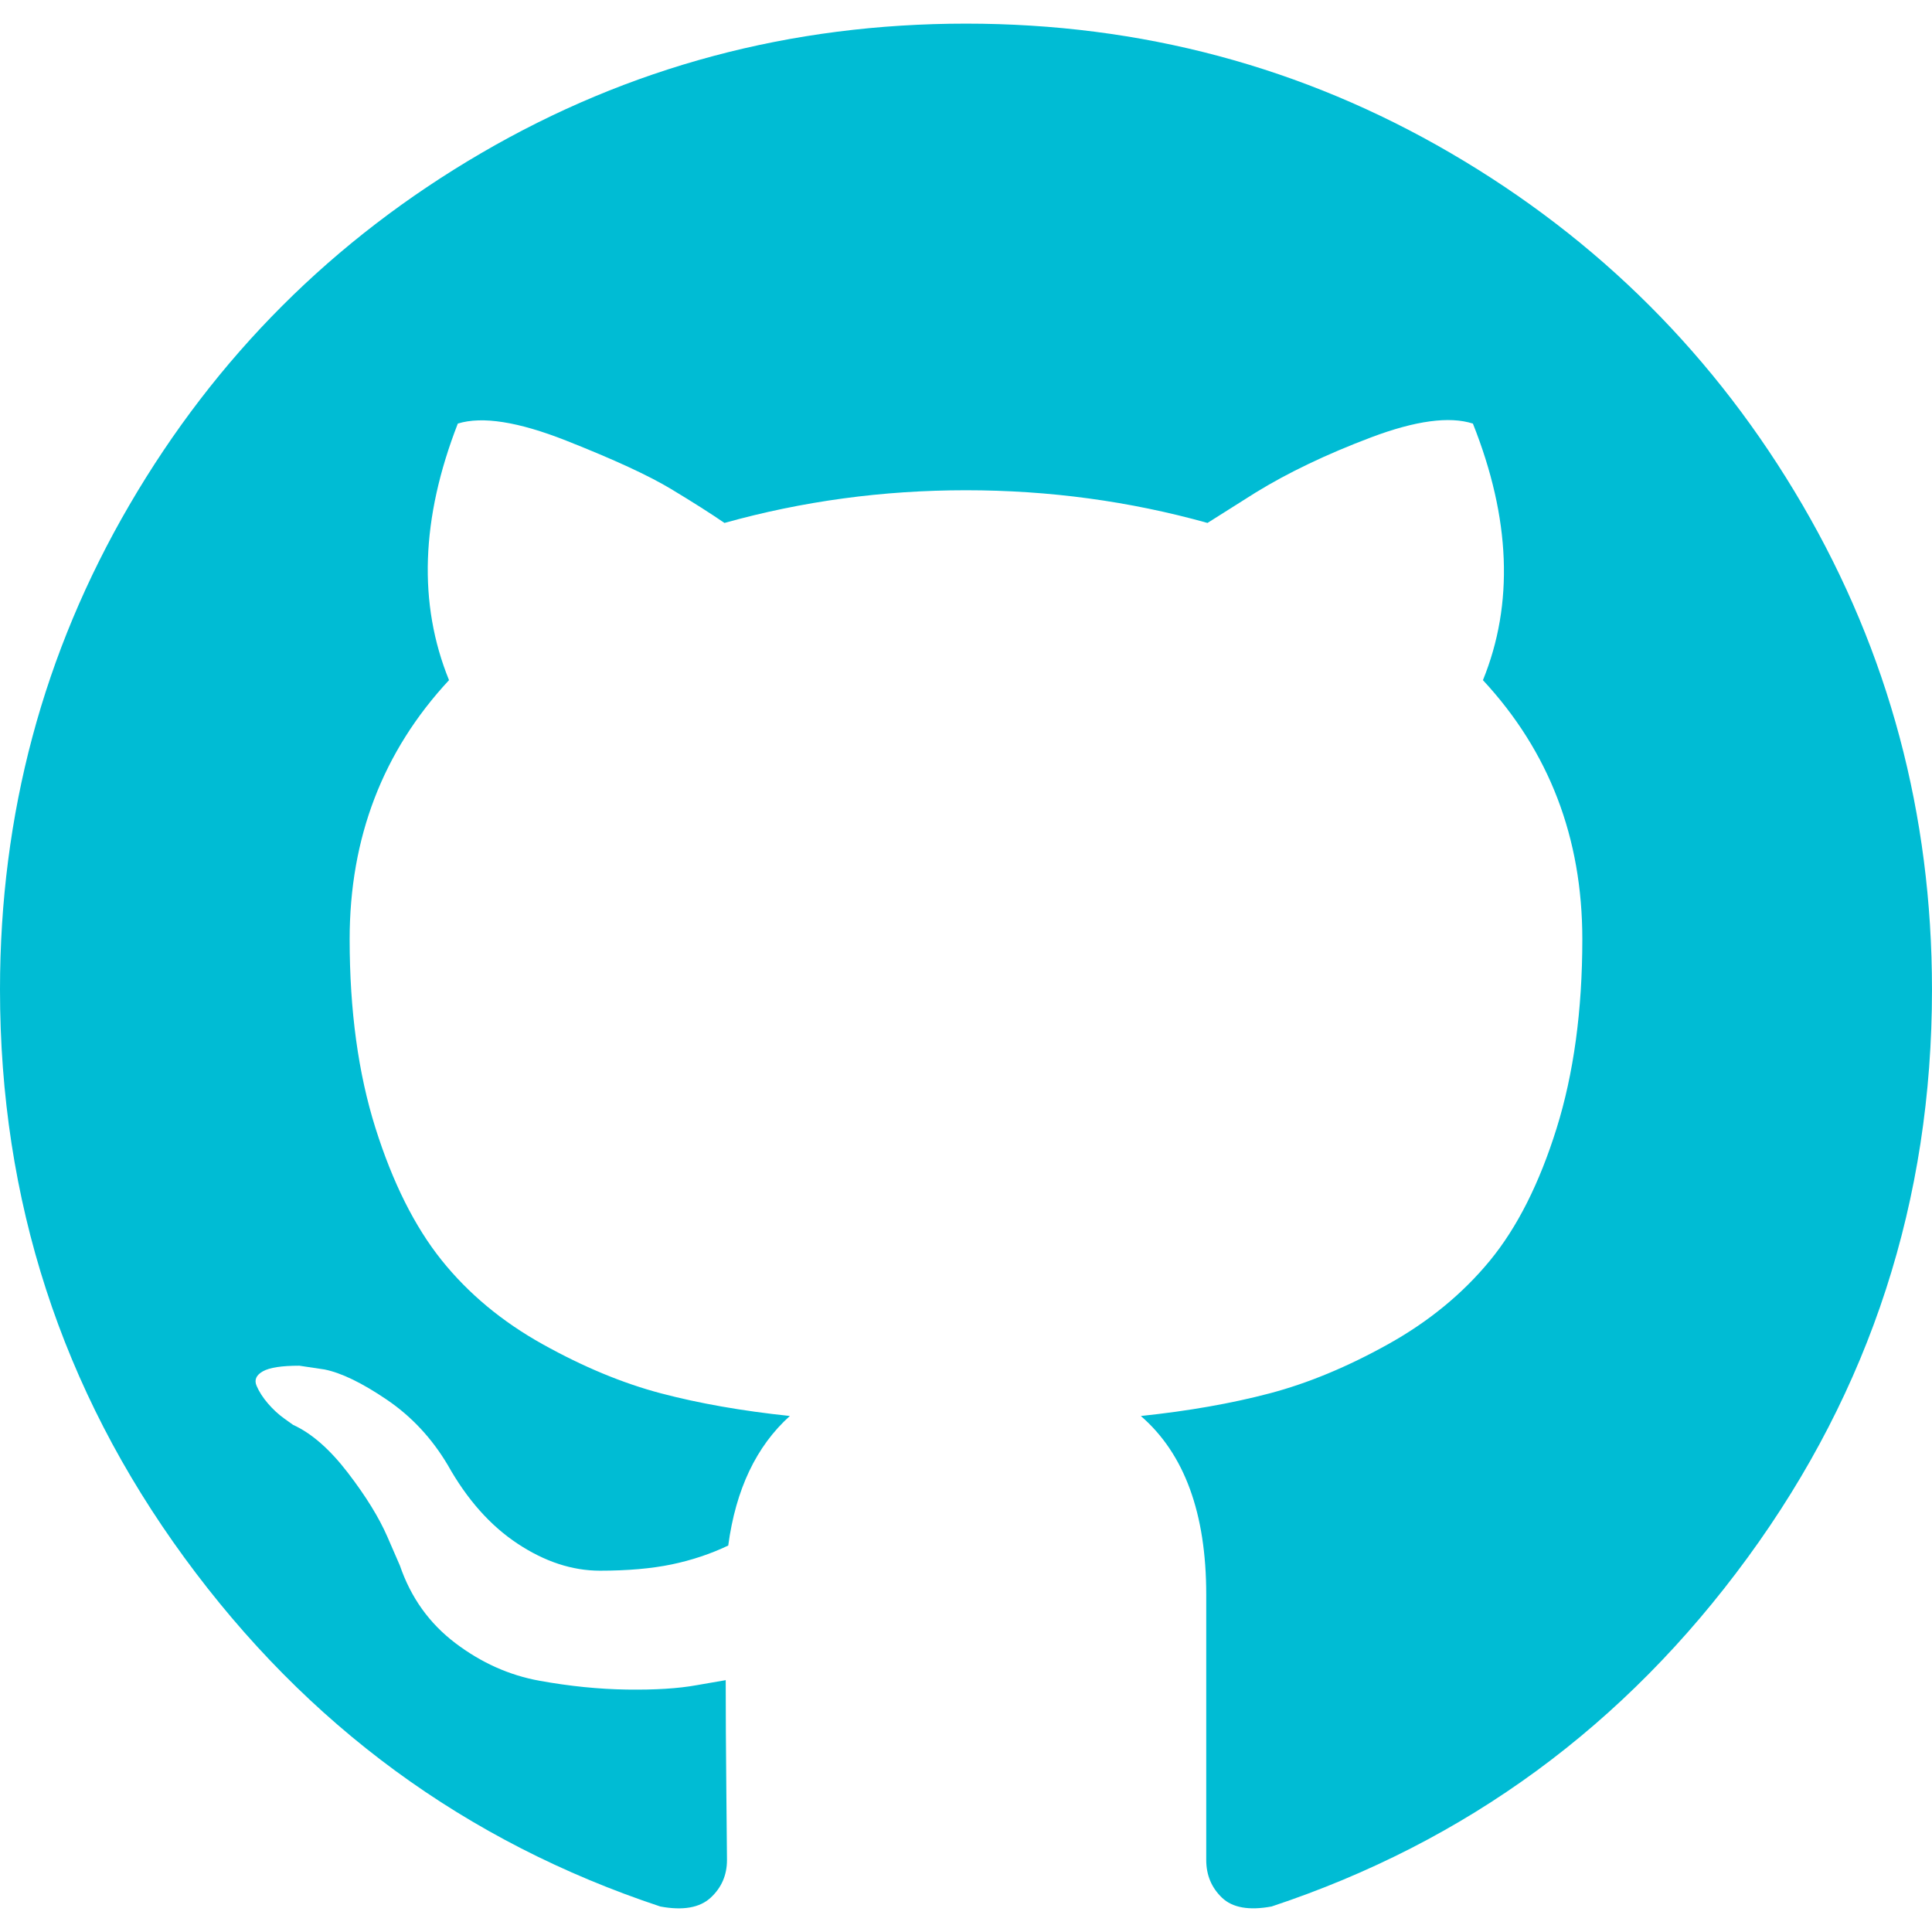
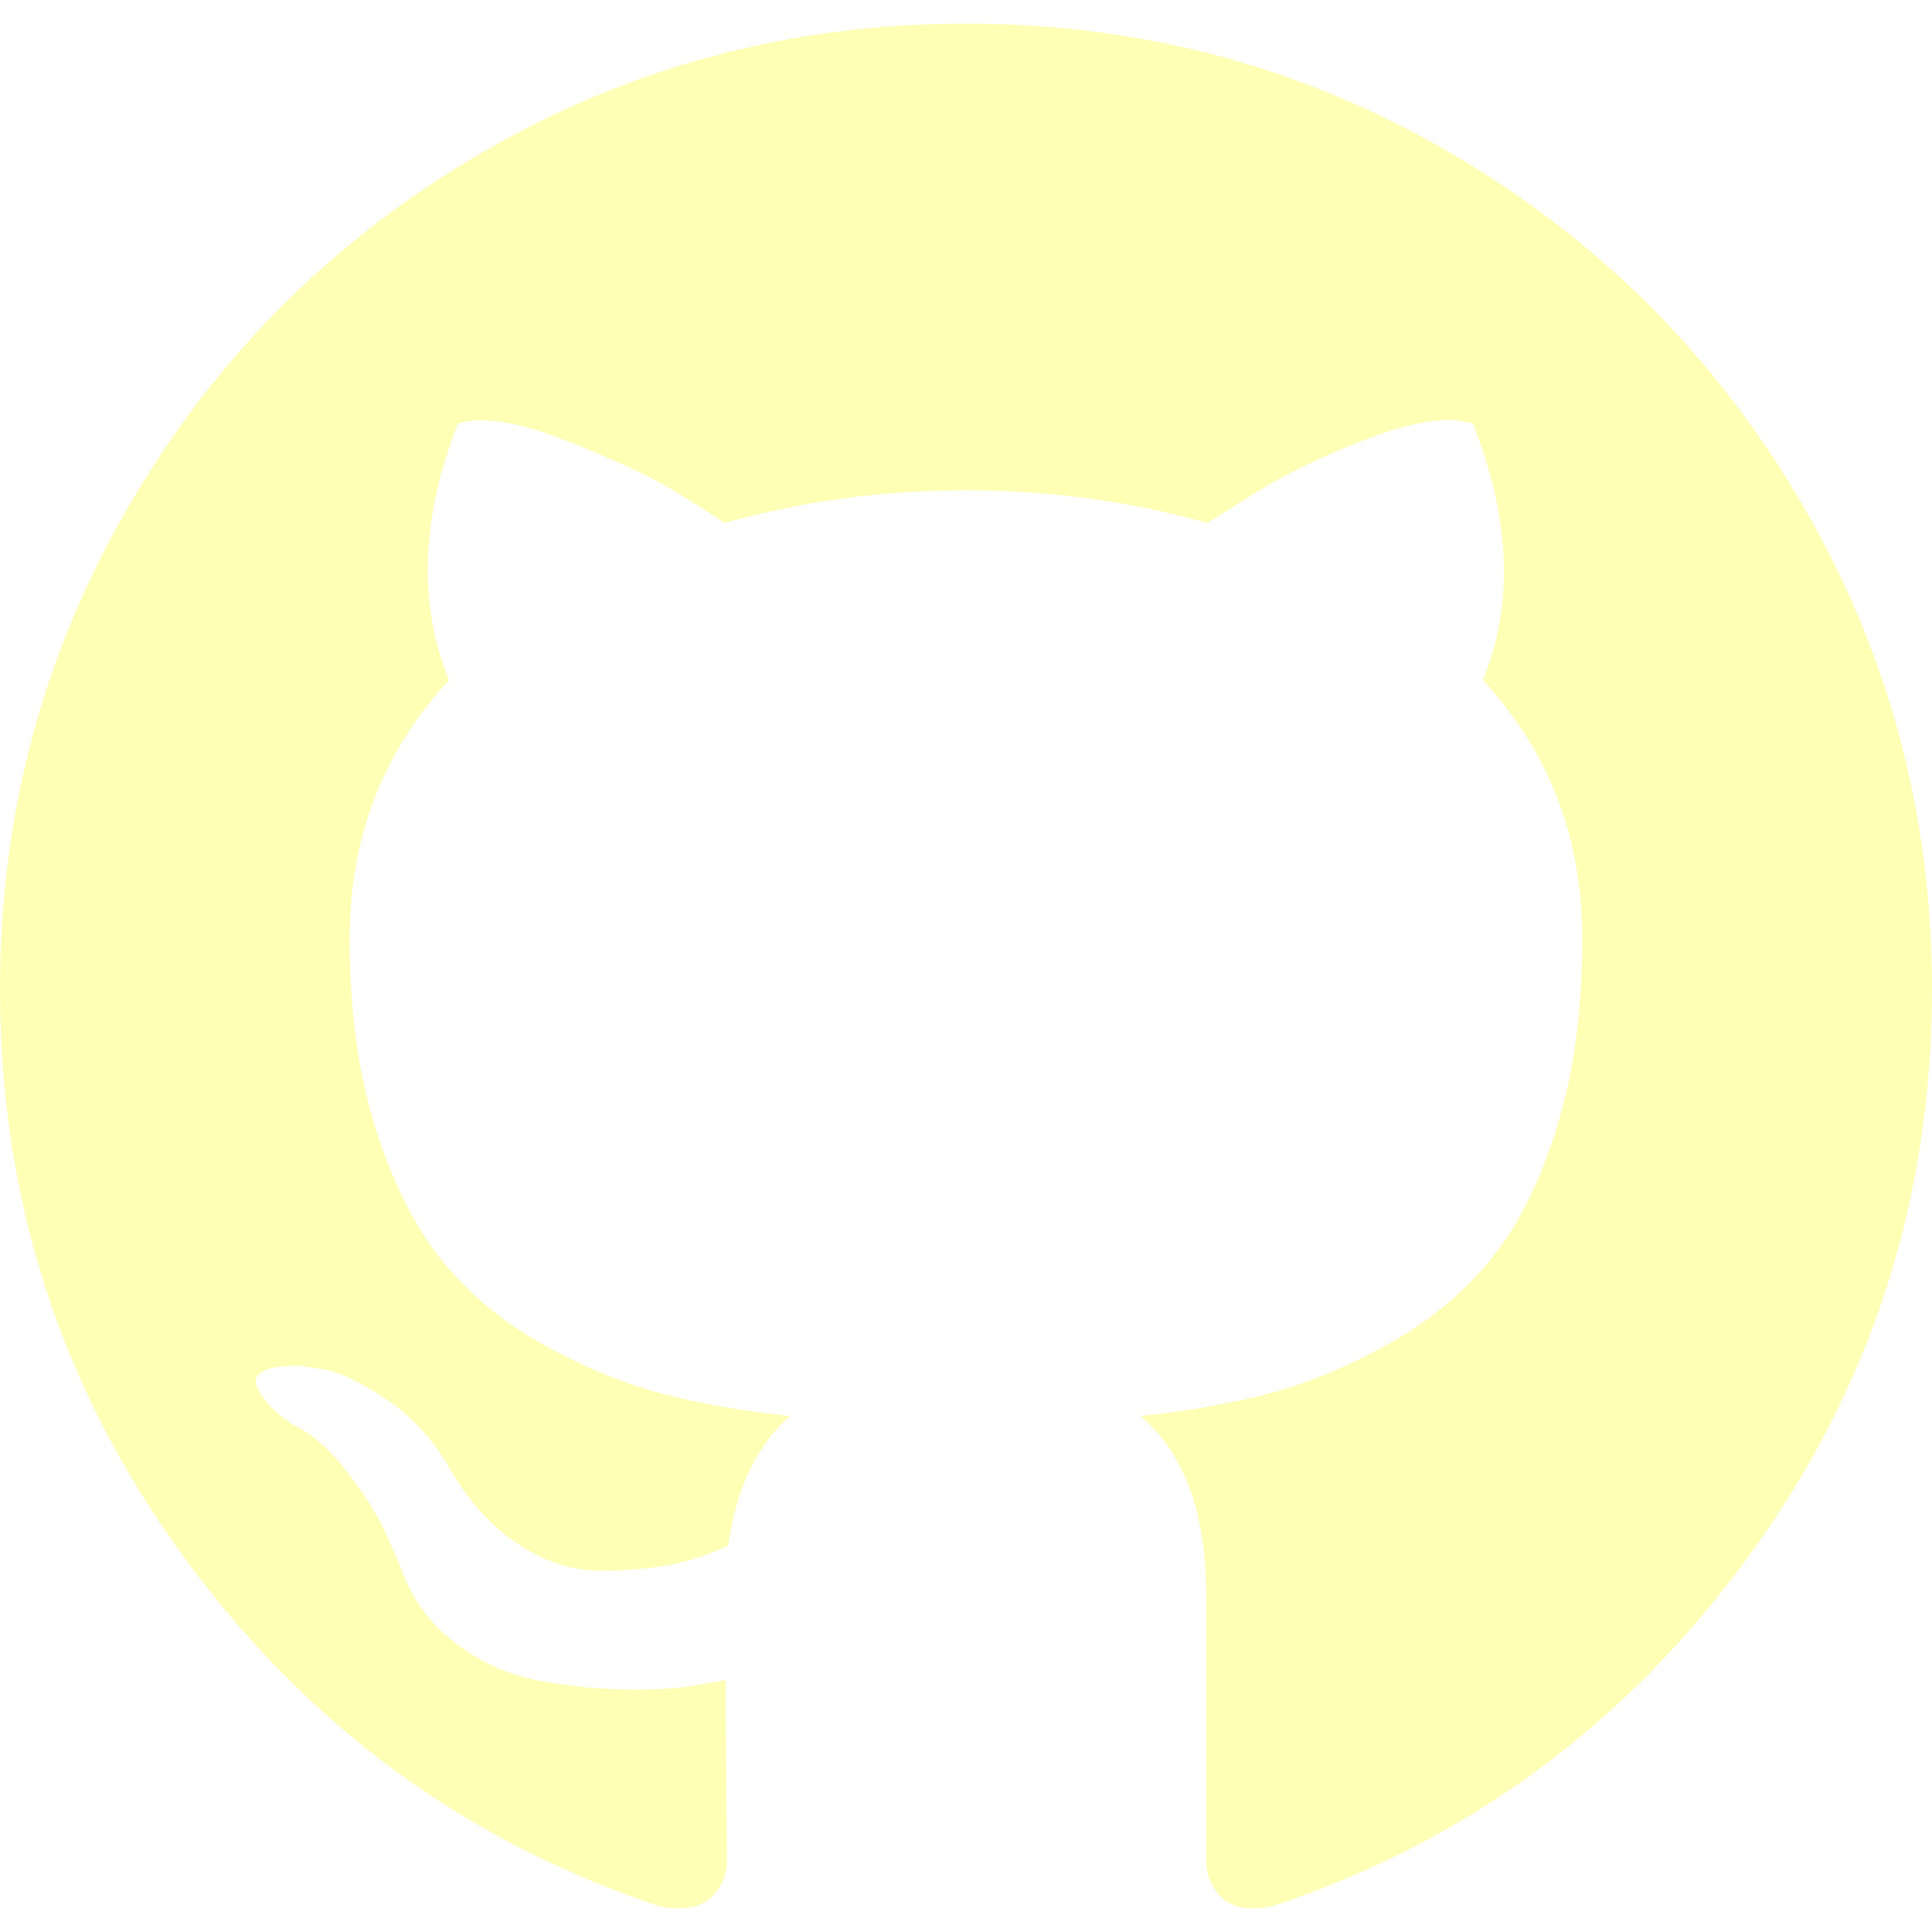
<svg xmlns="http://www.w3.org/2000/svg" version="1.1" id="Capa_1" x="0px" y="0px" width="200px" height="200px" viewBox="0 0 438.549 438.549" style="enable-background:new 0 0 438.549 438.549;" xml:space="preserve">
  <g>
-     <path d="M409.132,114.573c-19.608-33.596-46.205-60.194-79.798-79.8C295.736,15.166,259.057,5.365,219.271,5.365   c-39.781,0-76.472,9.804-110.063,29.408c-33.596,19.605-60.192,46.204-79.8,79.8C9.803,148.168,0,184.854,0,224.63   c0,47.78,13.94,90.745,41.827,128.906c27.884,38.164,63.906,64.572,108.063,79.227c5.14,0.954,8.945,0.283,11.419-1.996   c2.475-2.282,3.711-5.14,3.711-8.562c0-0.571-0.049-5.708-0.144-15.417c-0.098-9.709-0.144-18.179-0.144-25.406l-6.567,1.136   c-4.187,0.767-9.469,1.092-15.846,1c-6.374-0.089-12.991-0.757-19.842-1.999c-6.854-1.231-13.229-4.086-19.13-8.559   c-5.898-4.473-10.085-10.328-12.56-17.556l-2.855-6.57c-1.903-4.374-4.899-9.233-8.992-14.559   c-4.093-5.331-8.232-8.945-12.419-10.848l-1.999-1.431c-1.332-0.951-2.568-2.098-3.711-3.429c-1.142-1.331-1.997-2.663-2.568-3.997   c-0.572-1.335-0.098-2.43,1.427-3.289c1.525-0.859,4.281-1.276,8.28-1.276l5.708,0.853c3.807,0.763,8.516,3.042,14.133,6.851   c5.614,3.806,10.229,8.754,13.846,14.842c4.38,7.806,9.657,13.754,15.846,17.847c6.184,4.093,12.419,6.136,18.699,6.136   c6.28,0,11.704-0.476,16.274-1.423c4.565-0.952,8.848-2.383,12.847-4.285c1.713-12.758,6.377-22.559,13.988-29.41   c-10.848-1.14-20.601-2.857-29.264-5.14c-8.658-2.286-17.605-5.996-26.835-11.14c-9.235-5.137-16.896-11.516-22.985-19.126   c-6.09-7.614-11.088-17.61-14.987-29.979c-3.901-12.374-5.852-26.648-5.852-42.826c0-23.035,7.52-42.637,22.557-58.817   c-7.044-17.318-6.379-36.732,1.997-58.24c5.52-1.715,13.706-0.428,24.554,3.853c10.85,4.283,18.794,7.952,23.84,10.994   c5.046,3.041,9.089,5.618,12.135,7.708c17.705-4.947,35.976-7.421,54.818-7.421s37.117,2.474,54.823,7.421l10.849-6.849   c7.419-4.57,16.18-8.758,26.262-12.565c10.088-3.805,17.802-4.853,23.134-3.138c8.562,21.509,9.325,40.922,2.279,58.24   c15.036,16.18,22.559,35.787,22.559,58.817c0,16.178-1.958,30.497-5.853,42.966c-3.9,12.471-8.941,22.457-15.125,29.979   c-6.191,7.521-13.901,13.85-23.131,18.986c-9.232,5.14-18.182,8.85-26.84,11.136c-8.662,2.286-18.415,4.004-29.263,5.146   c9.894,8.562,14.842,22.077,14.842,40.539v60.237c0,3.422,1.19,6.279,3.572,8.562c2.379,2.279,6.136,2.95,11.276,1.995   c44.163-14.653,80.185-41.062,108.068-79.226c27.88-38.161,41.825-81.126,41.825-128.906   C438.536,184.851,428.728,148.168,409.132,114.573z" fill="#00bcd4" />
+     <path d="M409.132,114.573c-19.608-33.596-46.205-60.194-79.798-79.8C295.736,15.166,259.057,5.365,219.271,5.365   c-39.781,0-76.472,9.804-110.063,29.408c-33.596,19.605-60.192,46.204-79.8,79.8C9.803,148.168,0,184.854,0,224.63   c0,47.78,13.94,90.745,41.827,128.906c27.884,38.164,63.906,64.572,108.063,79.227c5.14,0.954,8.945,0.283,11.419-1.996   c2.475-2.282,3.711-5.14,3.711-8.562c0-0.571-0.049-5.708-0.144-15.417c-0.098-9.709-0.144-18.179-0.144-25.406l-6.567,1.136   c-4.187,0.767-9.469,1.092-15.846,1c-6.374-0.089-12.991-0.757-19.842-1.999c-6.854-1.231-13.229-4.086-19.13-8.559   c-5.898-4.473-10.085-10.328-12.56-17.556l-2.855-6.57c-1.903-4.374-4.899-9.233-8.992-14.559   c-4.093-5.331-8.232-8.945-12.419-10.848l-1.999-1.431c-1.332-0.951-2.568-2.098-3.711-3.429c-1.142-1.331-1.997-2.663-2.568-3.997   c-0.572-1.335-0.098-2.43,1.427-3.289c1.525-0.859,4.281-1.276,8.28-1.276l5.708,0.853c3.807,0.763,8.516,3.042,14.133,6.851   c5.614,3.806,10.229,8.754,13.846,14.842c4.38,7.806,9.657,13.754,15.846,17.847c6.184,4.093,12.419,6.136,18.699,6.136   c6.28,0,11.704-0.476,16.274-1.423c4.565-0.952,8.848-2.383,12.847-4.285c1.713-12.758,6.377-22.559,13.988-29.41   c-10.848-1.14-20.601-2.857-29.264-5.14c-8.658-2.286-17.605-5.996-26.835-11.14c-9.235-5.137-16.896-11.516-22.985-19.126   c-6.09-7.614-11.088-17.61-14.987-29.979c-3.901-12.374-5.852-26.648-5.852-42.826c0-23.035,7.52-42.637,22.557-58.817   c-7.044-17.318-6.379-36.732,1.997-58.24c5.52-1.715,13.706-0.428,24.554,3.853c10.85,4.283,18.794,7.952,23.84,10.994   c5.046,3.041,9.089,5.618,12.135,7.708c17.705-4.947,35.976-7.421,54.818-7.421s37.117,2.474,54.823,7.421l10.849-6.849   c7.419-4.57,16.18-8.758,26.262-12.565c10.088-3.805,17.802-4.853,23.134-3.138c8.562,21.509,9.325,40.922,2.279,58.24   c15.036,16.18,22.559,35.787,22.559,58.817c0,16.178-1.958,30.497-5.853,42.966c-3.9,12.471-8.941,22.457-15.125,29.979   c-6.191,7.521-13.901,13.85-23.131,18.986c-9.232,5.14-18.182,8.85-26.84,11.136c-8.662,2.286-18.415,4.004-29.263,5.146   c9.894,8.562,14.842,22.077,14.842,40.539v60.237c0,3.422,1.19,6.279,3.572,8.562c2.379,2.279,6.136,2.95,11.276,1.995   c44.163-14.653,80.185-41.062,108.068-79.226c27.88-38.161,41.825-81.126,41.825-128.906   C438.536,184.851,428.728,148.168,409.132,114.573z" fill="#ffffb5" />
  </g>
  <g>
</g>
  <g>
</g>
  <g>
</g>
  <g>
</g>
  <g>
</g>
  <g>
</g>
  <g>
</g>
  <g>
</g>
  <g>
</g>
  <g>
</g>
  <g>
</g>
  <g>
</g>
  <g>
</g>
  <g>
</g>
  <g>
</g>
</svg>
